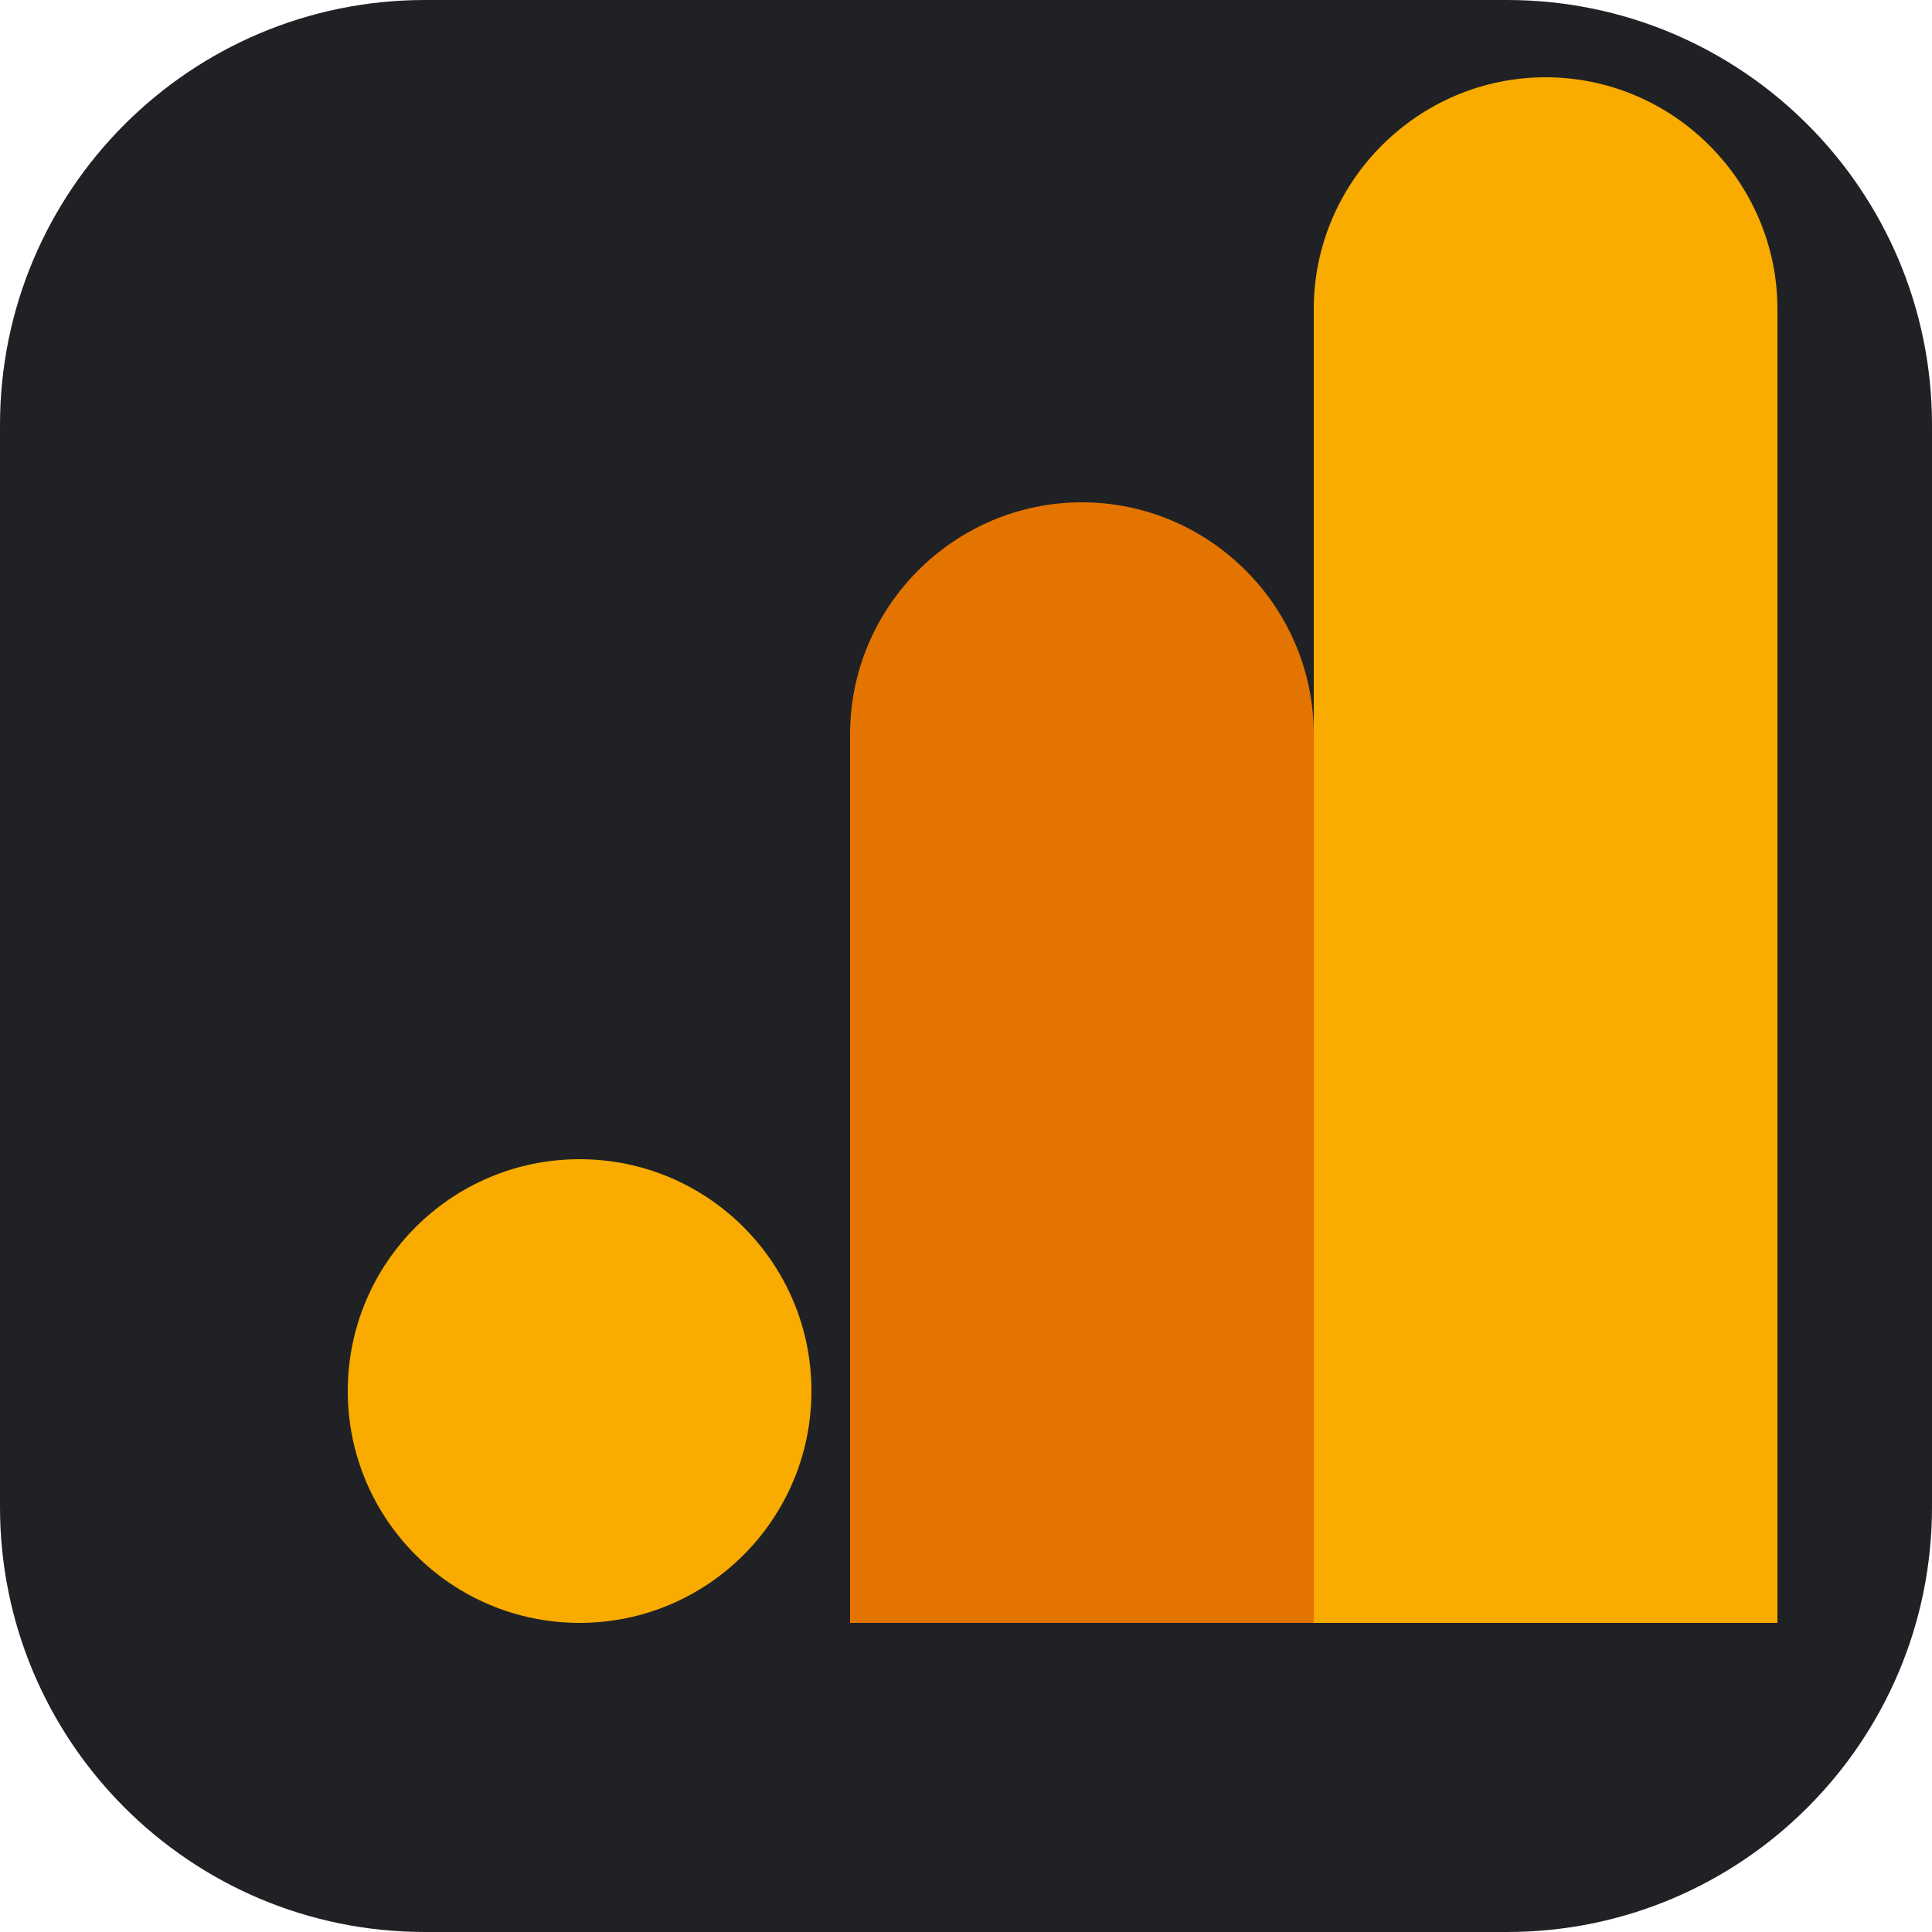
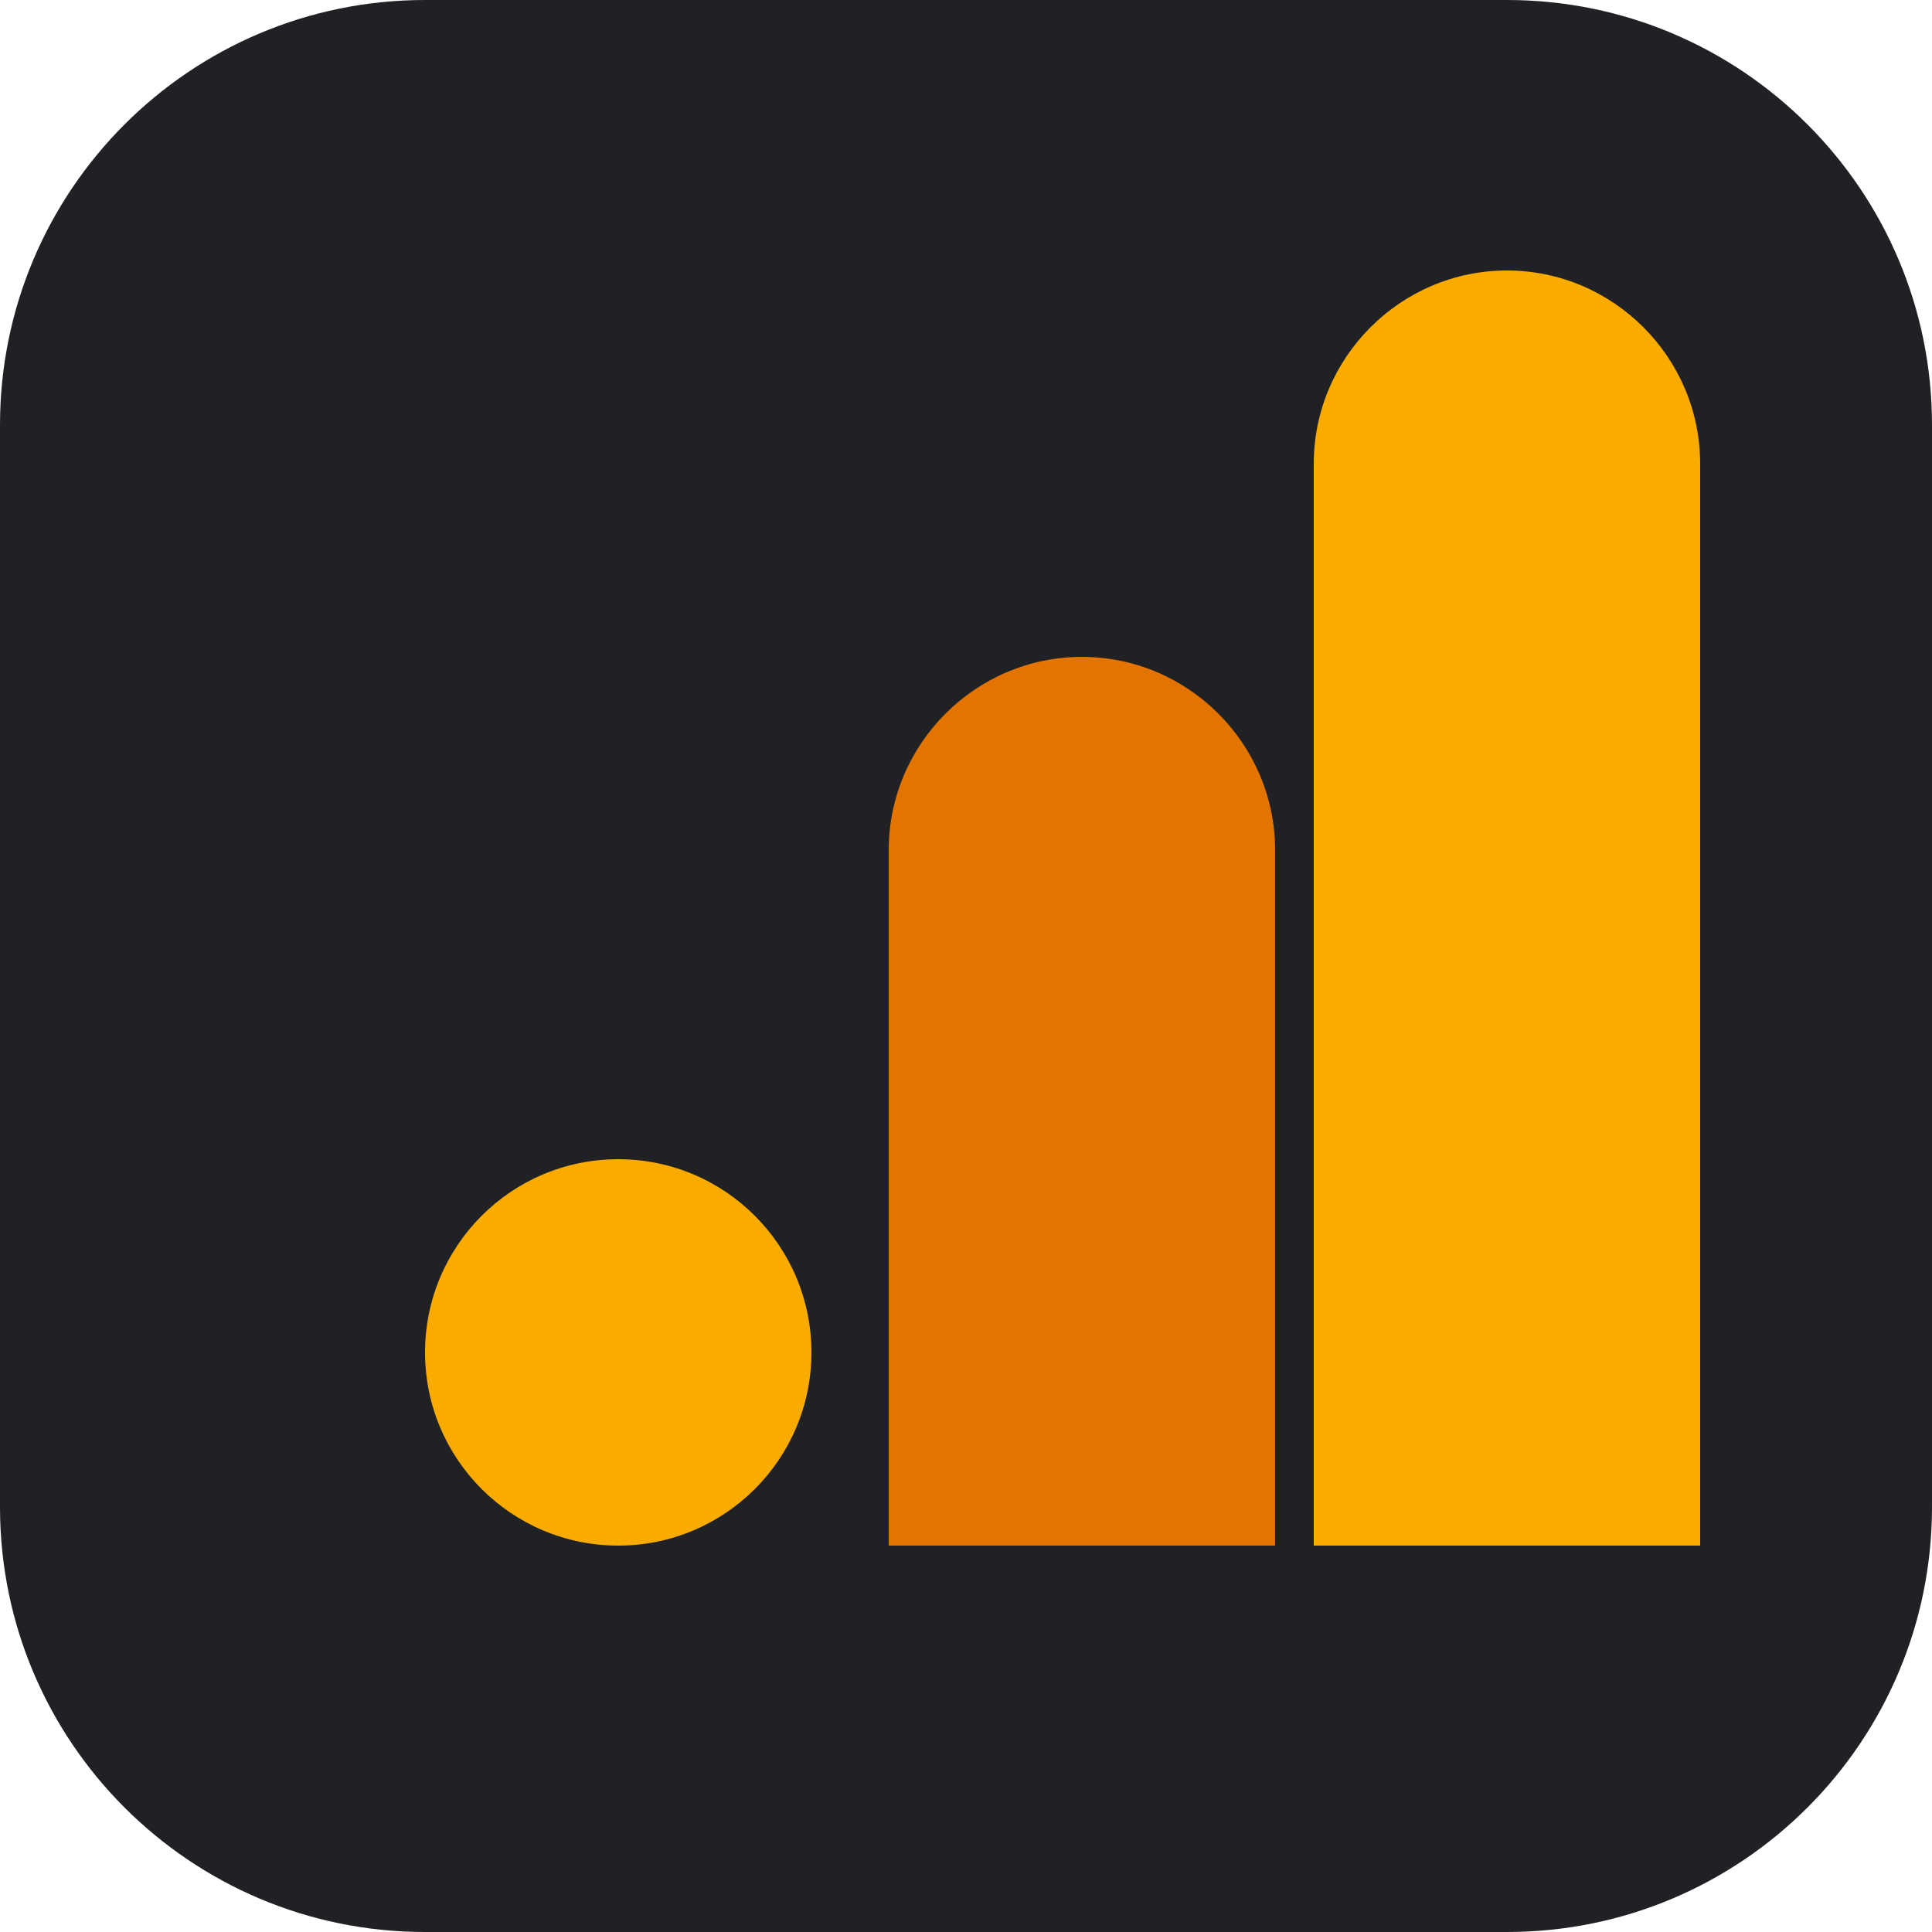
<svg xmlns="http://www.w3.org/2000/svg" viewBox="0 0 100 100" width="100%" height="100%">
  <rect width="100" height="100" rx="22" fill="#202124" />
-   <path fill="#F9AB00" d="M30 60a12 12 0 1 0 0 24 12 12 0 0 0 0-24z" />
-   <path fill="#E37400" d="M44 38c0-6.6 5.4-12 12-12s12 5.4 12 12v46H44V38z" />
-   <path fill="#F9AB00" d="M72 16c0-6.6 5.4-12 12-12s12 5.4 12 12v68H72V16z" transform="translate(-4 0)" />
+   <circle cx="32" cy="70" r="10" fill="#F9AB00" />
+   <path fill="#E37400" d="M46 44c0-5.5 4.5-10 10-10s10 4.5 10 10v36H46V44z" />
+   <path fill="#F9AB00" d="M68 24c0-5.5 4.5-10 10-10s10 4.5 10 10v56H68V24z" />
</svg>
